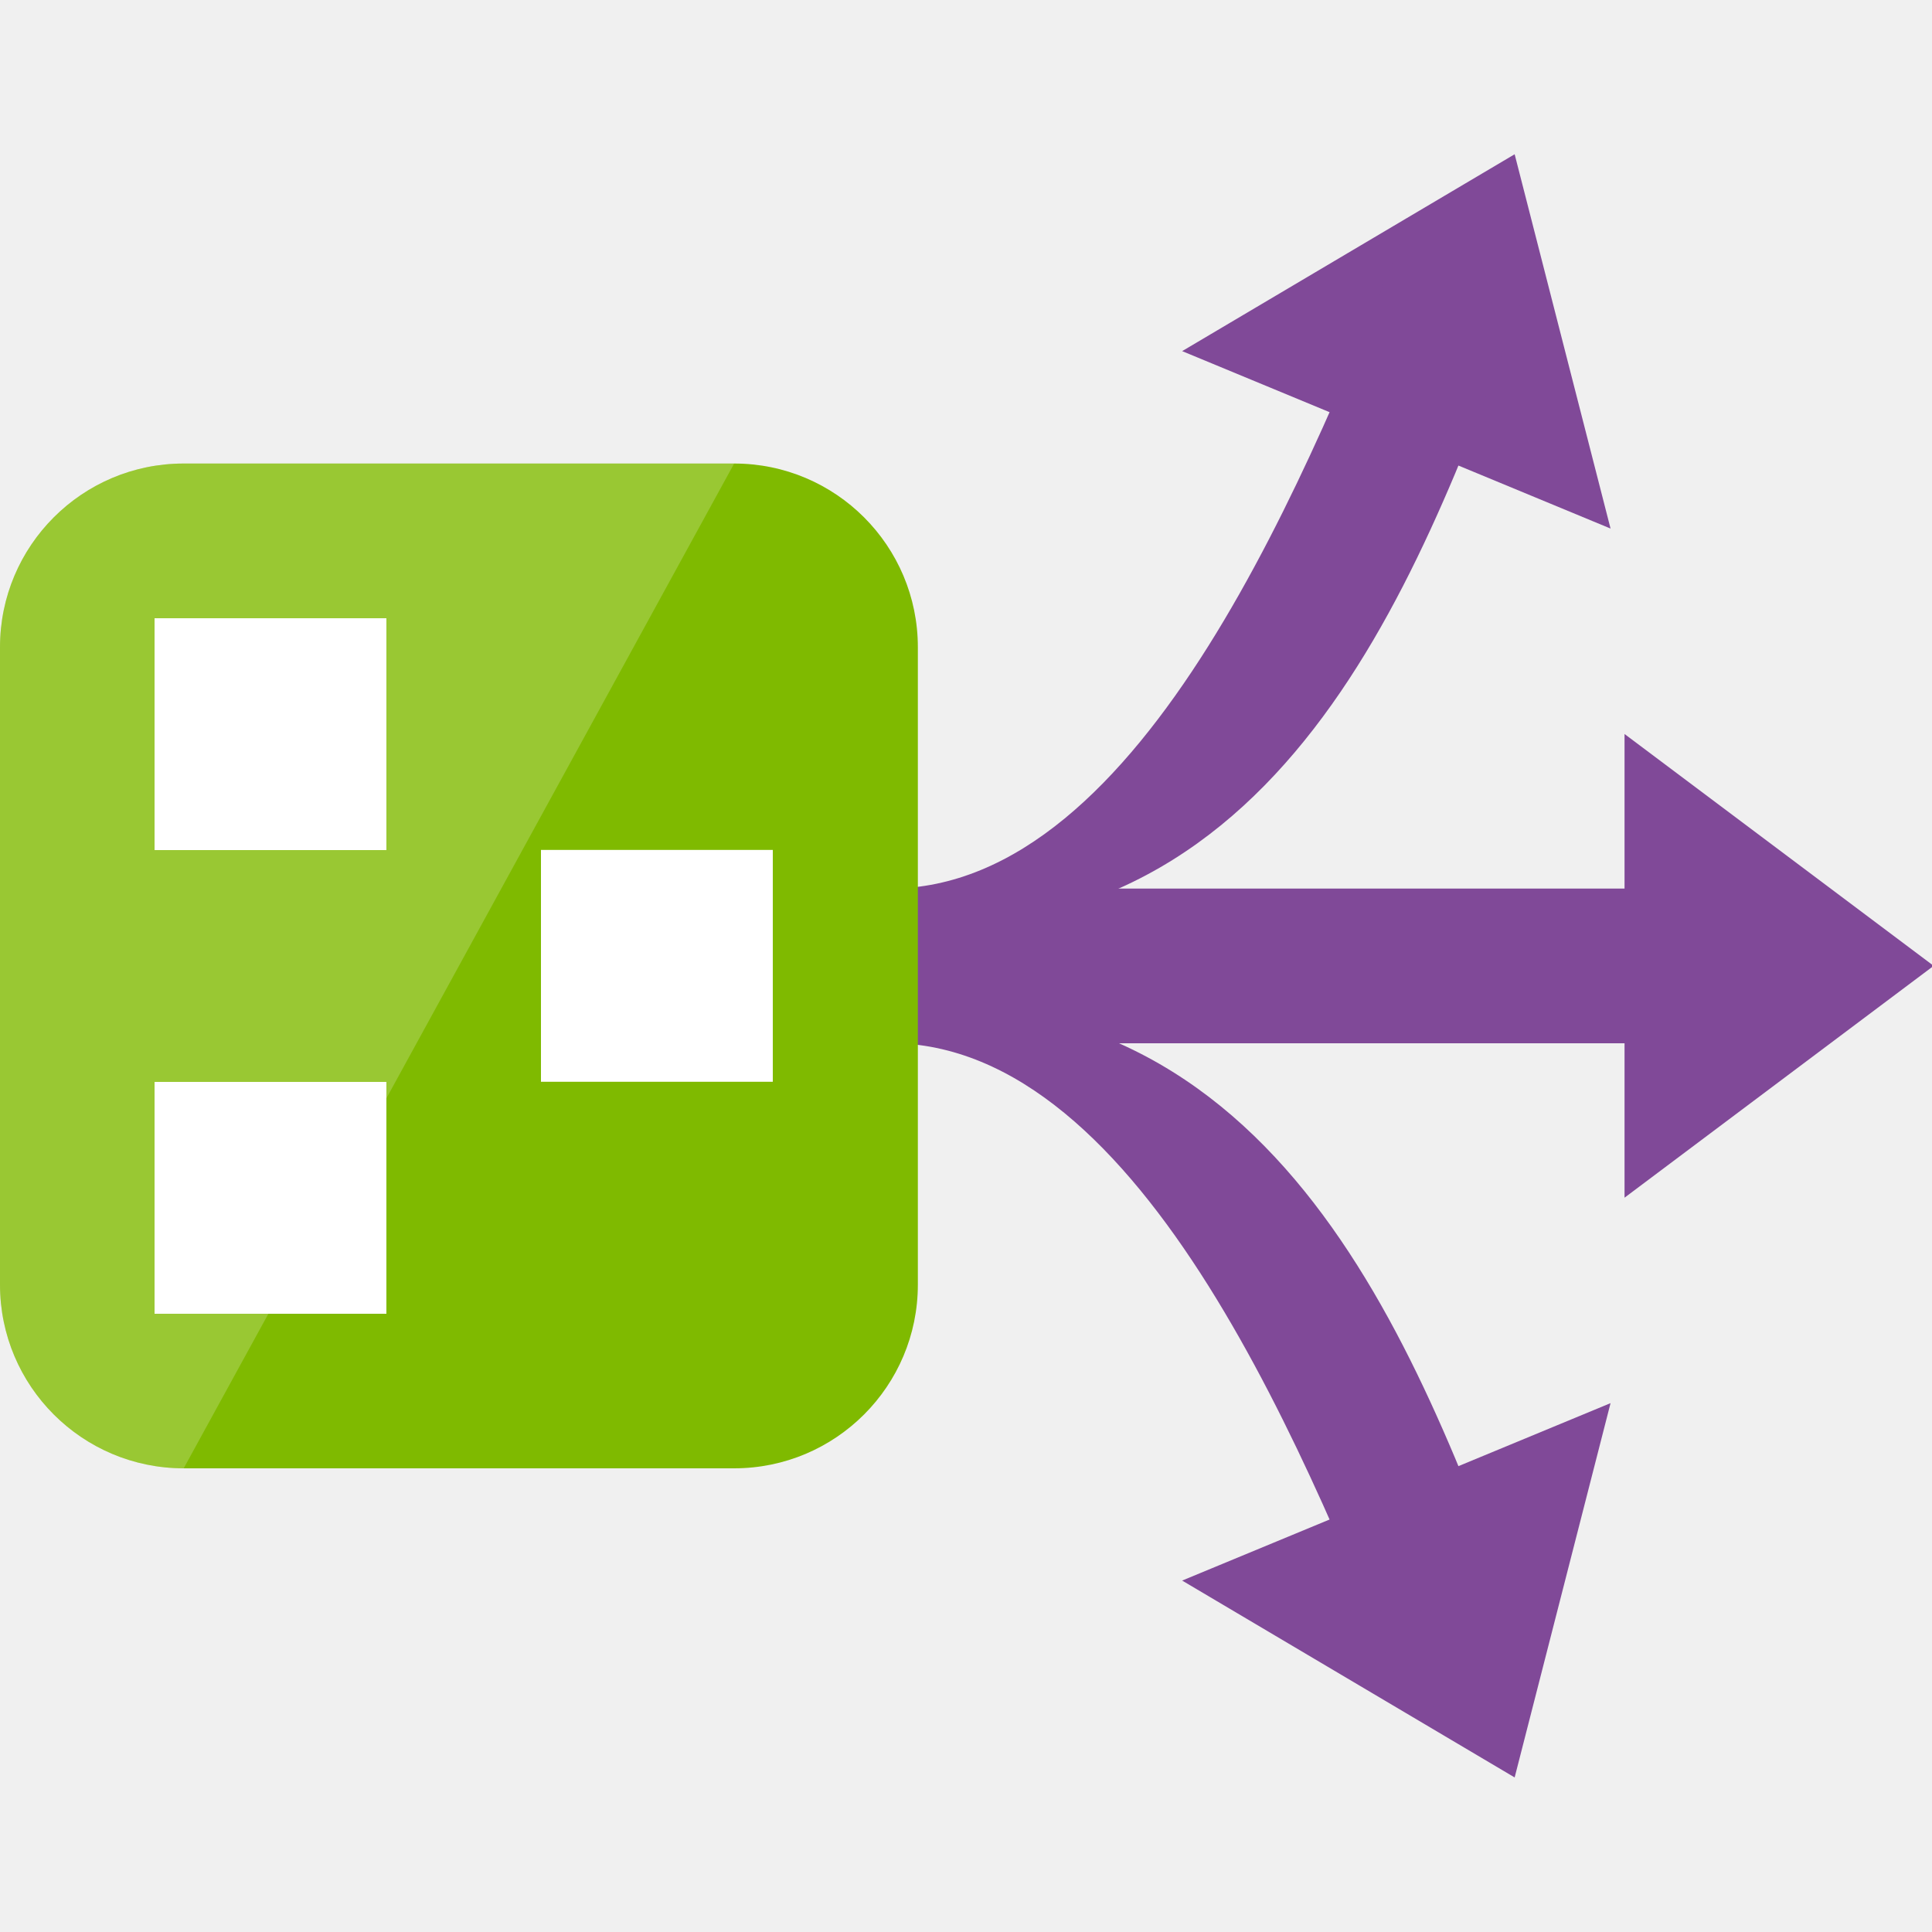
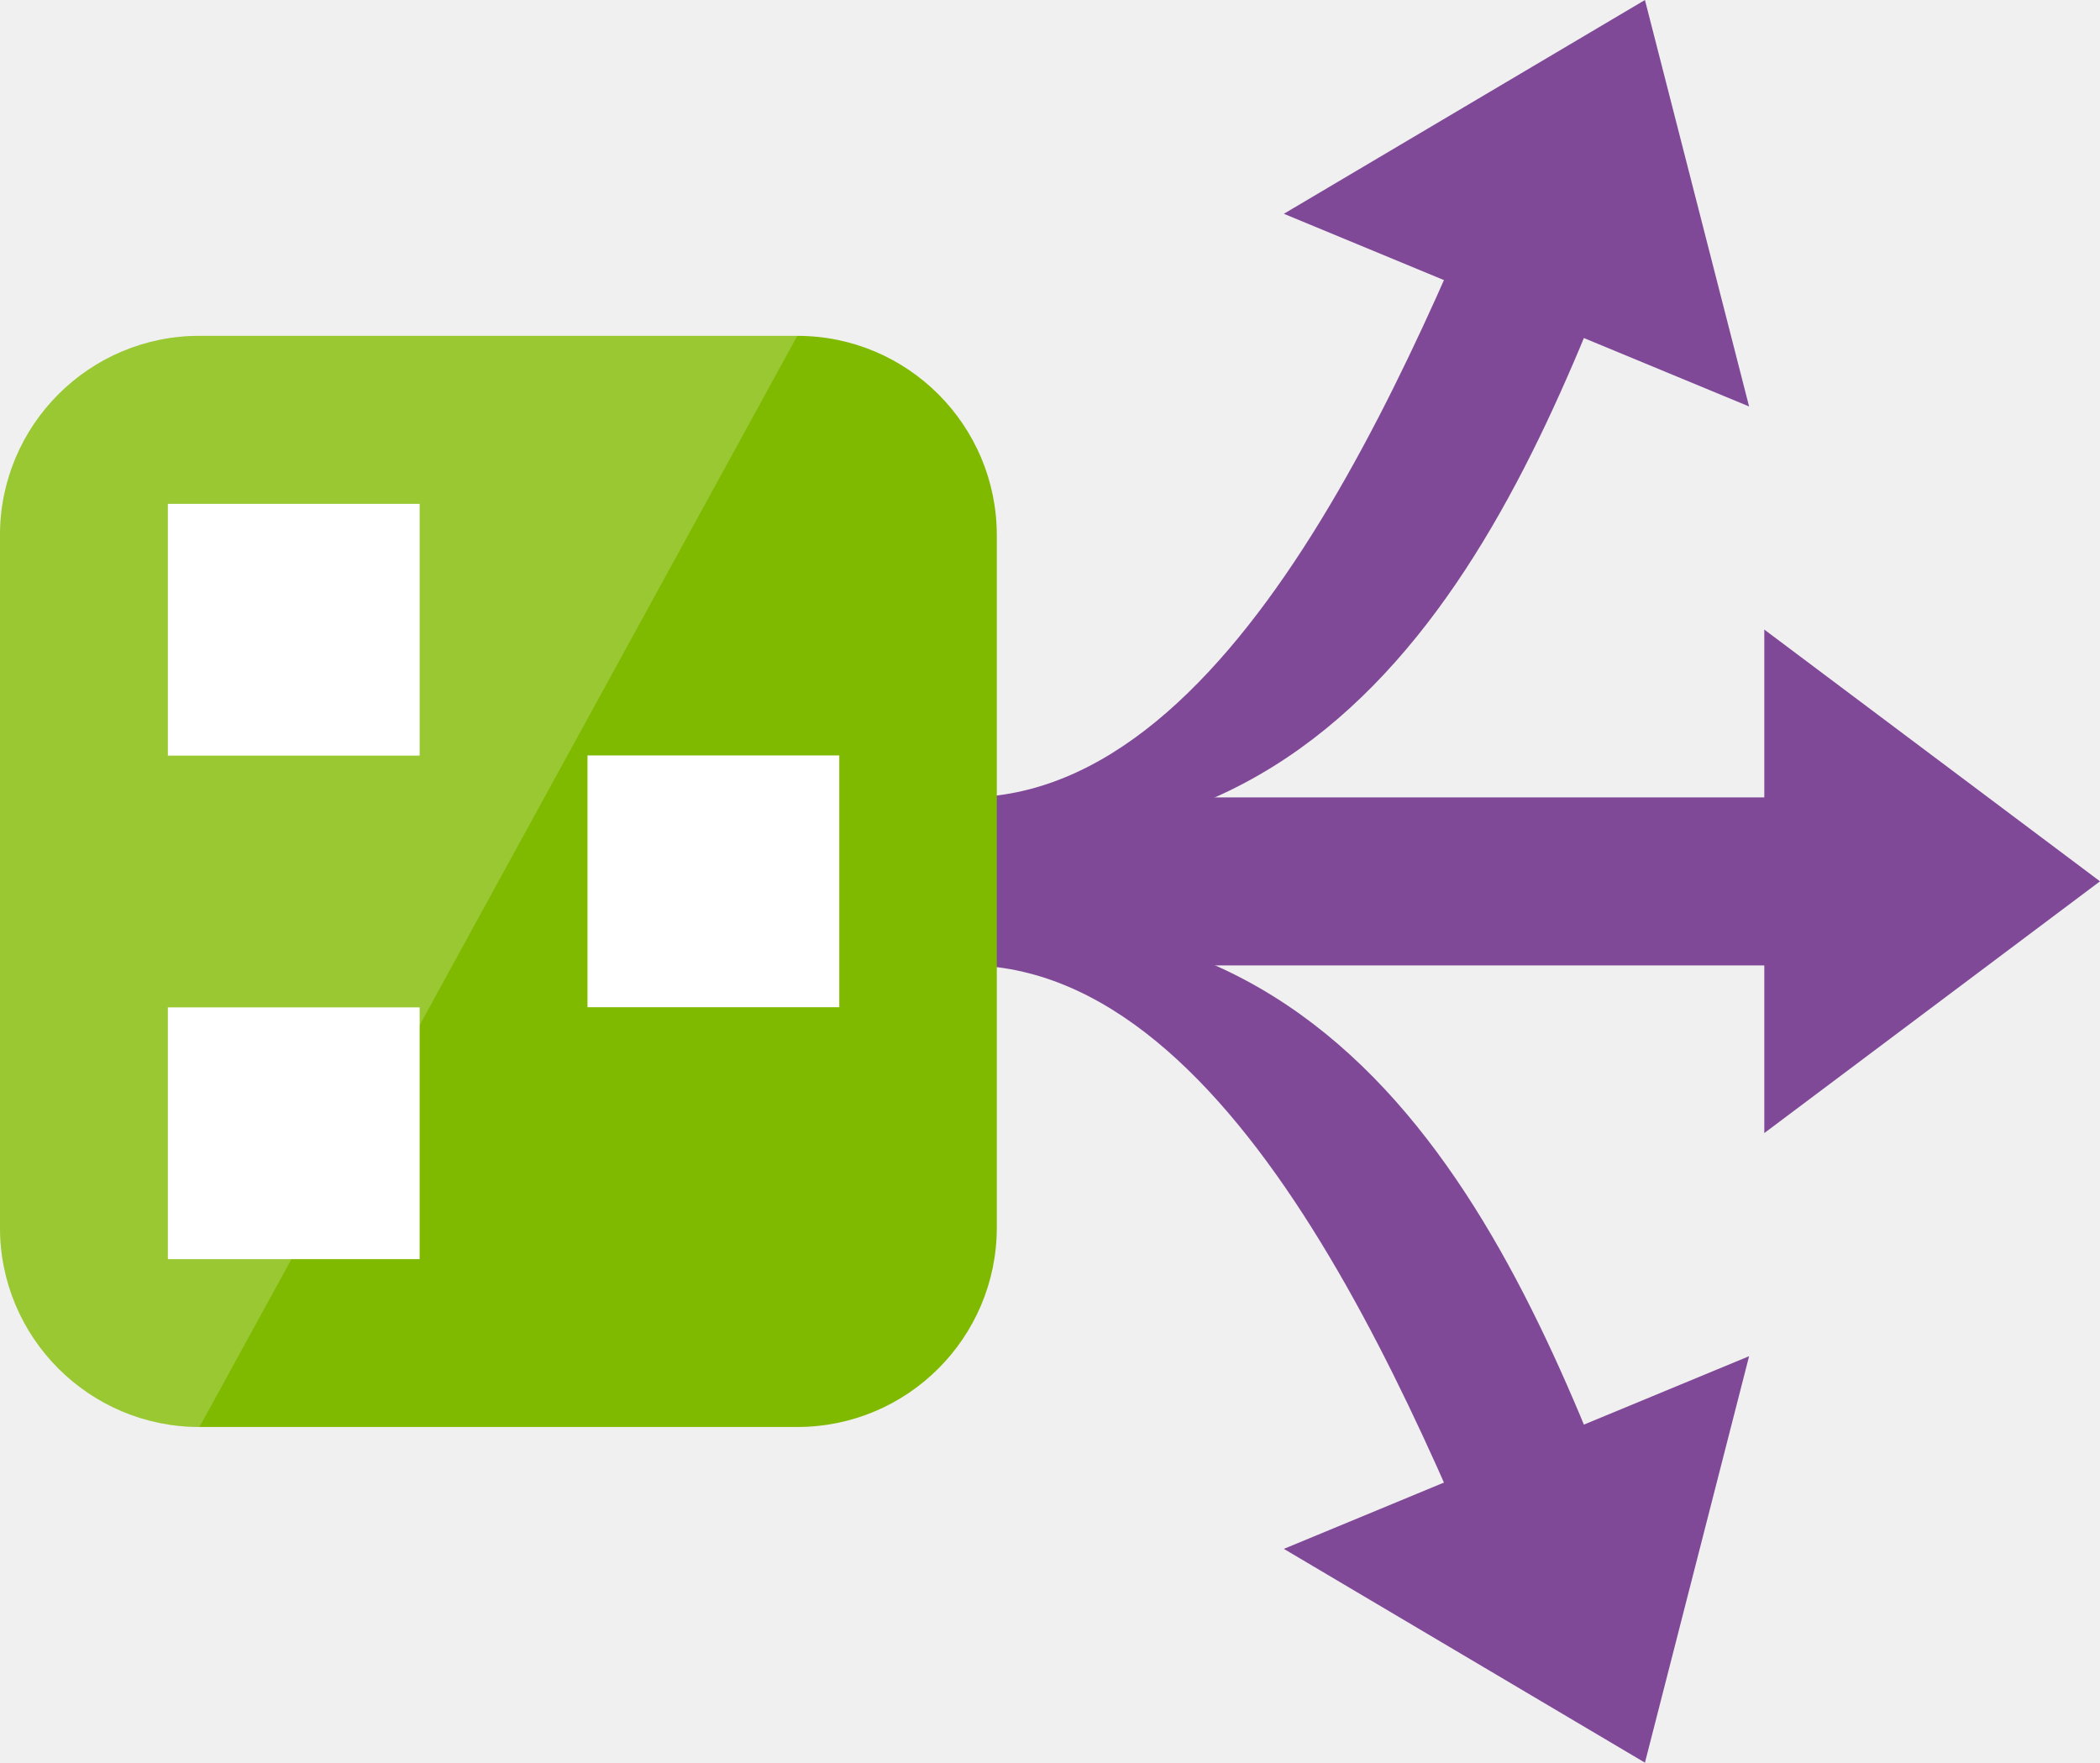
- <svg xmlns="http://www.w3.org/2000/svg" version="1.1" id="Layer_1" x="0px" y="0px" width="50px" height="50px" viewBox="0 0 50 50" enable-background="new 0 0 50 50" xml:space="preserve">
-   <polygon fill="#804998" points="41.681,36.313 39.199,46 30.594,40.905 " />
-   <path fill="#804998" d="M24.025,25.996c0,0-0.475,0.862-1,1c6.594,0,10.902,10.95,13.469,17.34l3.331-0.962  C37.202,36.435,34.025,25.996,24.025,25.996z" />
-   <polygon fill="#804998" points="41.681,13.679 39.199,3.992 30.594,9.087 " />
-   <path fill="#804998" d="M24.025,23.996c0,0-0.475-0.862-1-1c6.594,0,10.902-10.95,13.469-17.34l3.331,0.962  C37.202,13.557,34.025,23.996,24.025,23.996z" />
-   <polygon fill="#804998" points="42.043,18.996 50.043,24.996 42.043,30.996 " />
-   <rect x="31.1" y="12.896" transform="matrix(-1.836970e-16 1 -1 -1.836970e-16 58.1 -8.104)" fill="#804998" width="4.004" height="24.204" />
-   <path fill="#7FBA00" d="M4.754,38H19c2.625,0,4.754-2.128,4.754-4.754V16.75c0-2.625-2.128-4.754-4.754-4.754H4.754  C2.128,11.996,0,14.124,0,16.75v16.497C0,35.872,2.128,38,4.754,38z" />
-   <path opacity="0.2" fill="#FFFFFF" d="M4.754,38L19,11.996H4.754C2.128,11.996,0,14.124,0,16.75v16.497C0,35.872,2.128,38,4.754,38z  " />
-   <rect x="14" y="21.996" fill="#FFFFFF" width="6" height="6" />
-   <rect x="4" y="16" fill="#FFFFFF" width="6" height="6" />
-   <rect x="4" y="28" fill="#FFFFFF" width="6" height="6" />
+ <svg xmlns="http://www.w3.org/2000/svg" version="1.1" id="Layer_1" x="0px" y="0px" width="50.043" height="42.008" viewBox="0 0 50.043 42.008" enable-background="new 0 0 50 50" xml:space="preserve">
+   <defs id="defs27" />
+   <polygon points="30.594,40.905 41.681,36.313 39.199,46 " id="polygon2" style="fill:#804998" transform="translate(0,-3.992)" />
+   <path d="m 24.025,22.004 c 0,0 -0.475,0.862 -1,1 6.594,0 10.902,10.95 13.469,17.34 l 3.331,-0.962 c -2.623,-6.939 -5.8,-17.378 -15.8,-17.378 z" id="path4" style="fill:#804998" />
+   <polygon points="30.594,9.087 41.681,13.679 39.199,3.992 " id="polygon6" style="fill:#804998" transform="translate(0,-3.992)" />
+   <path d="m 24.025,20.004 c 0,0 -0.475,-0.862 -1,-1 6.594,0 10.902,-10.95 13.469,-17.34 l 3.331,0.962 c -2.623,6.939 -5.8,17.378 -15.8,17.378 z" id="path8" style="fill:#804998" />
+   <polygon points="42.043,30.996 42.043,18.996 50.043,24.996 " id="polygon10" style="fill:#804998" transform="translate(0,-3.992)" />
+   <rect x="19.004" y="-45.204" transform="rotate(90)" width="4.004" height="24.204" id="rect12" style="fill:#804998" />
+   <path d="M 4.754,34.008 H 19 c 2.625,0 4.754,-2.128 4.754,-4.754 V 12.758 C 23.754,10.133 21.626,8.004 19,8.004 H 4.754 C 2.128,8.004 0,10.132 0,12.758 v 16.497 c 0,2.625 2.128,4.753 4.754,4.753 z" id="path14" style="fill:#7fba00" />
+   <path d="M 4.754,34.008 19,8.004 H 4.754 C 2.128,8.004 0,10.132 0,12.758 v 16.497 c 0,2.625 2.128,4.753 4.754,4.753 z" id="path16" style="opacity:0.2;fill:#ffffff" />
+   <rect x="14" y="18.004" width="6" height="6" id="rect18" style="fill:#ffffff" />
+   <rect x="4" y="12.008" width="6" height="6" id="rect20" style="fill:#ffffff" />
+   <rect x="4" y="24.008" width="6" height="6" id="rect22" style="fill:#ffffff" />
</svg>
